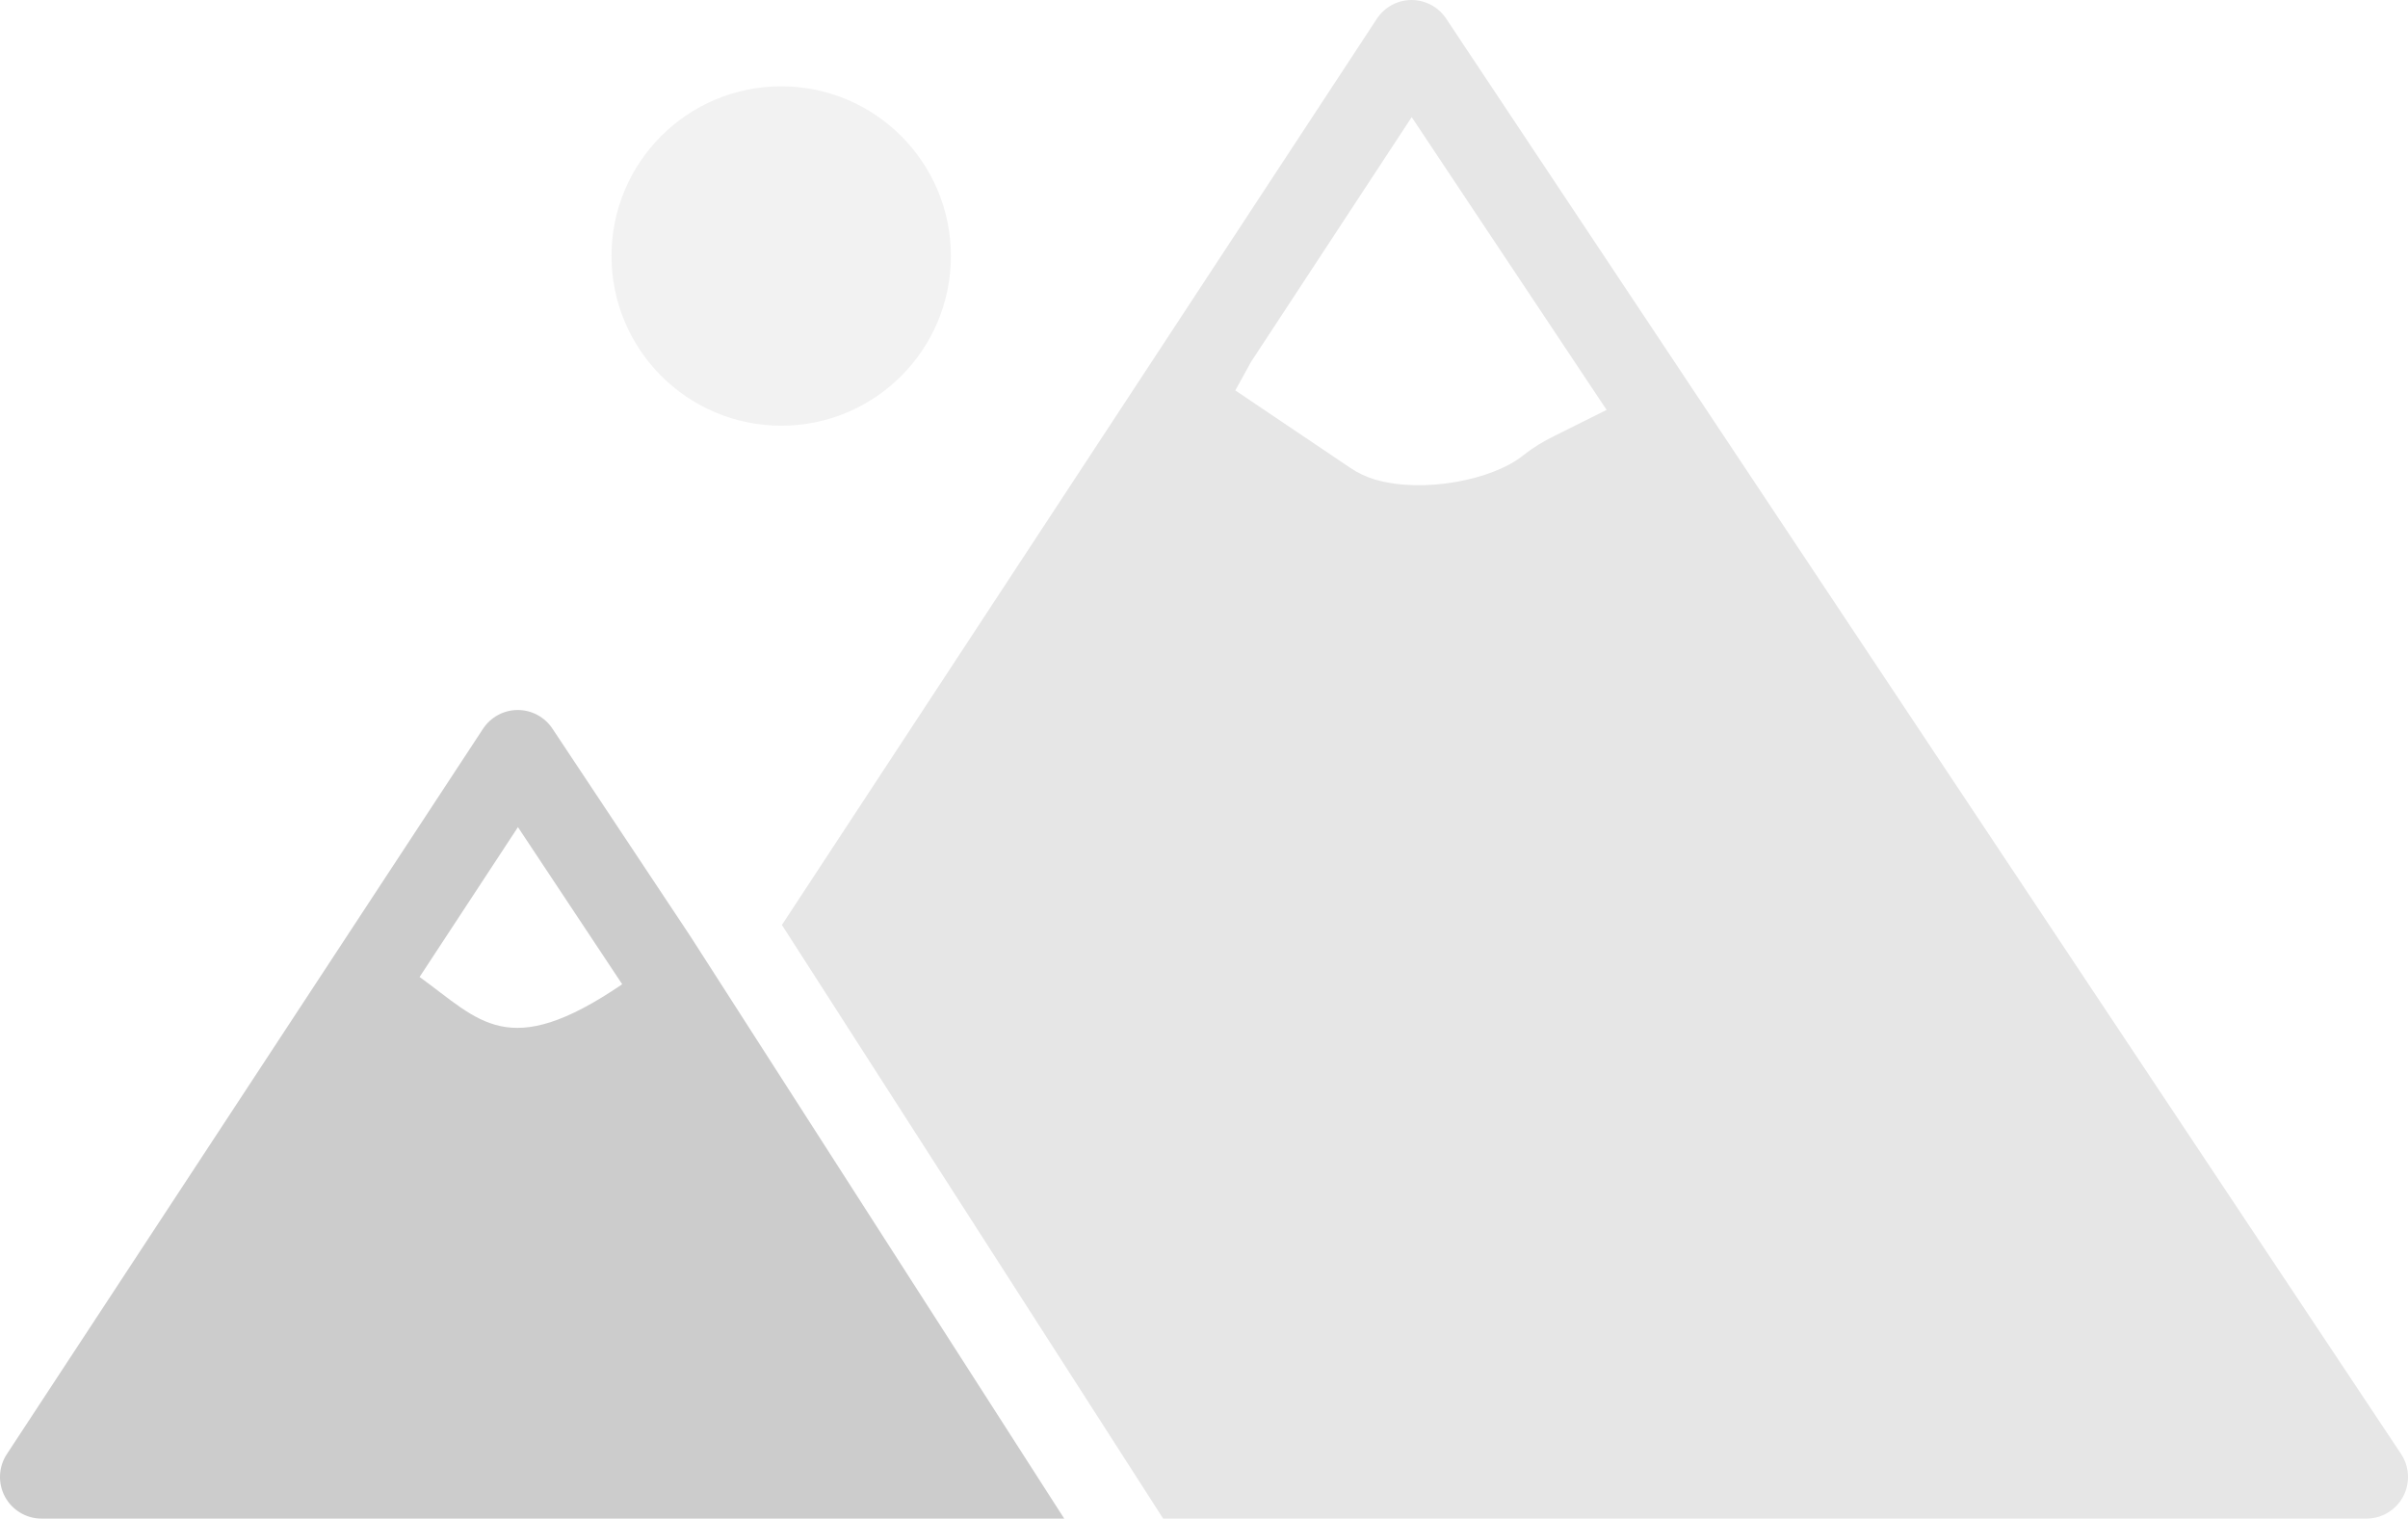
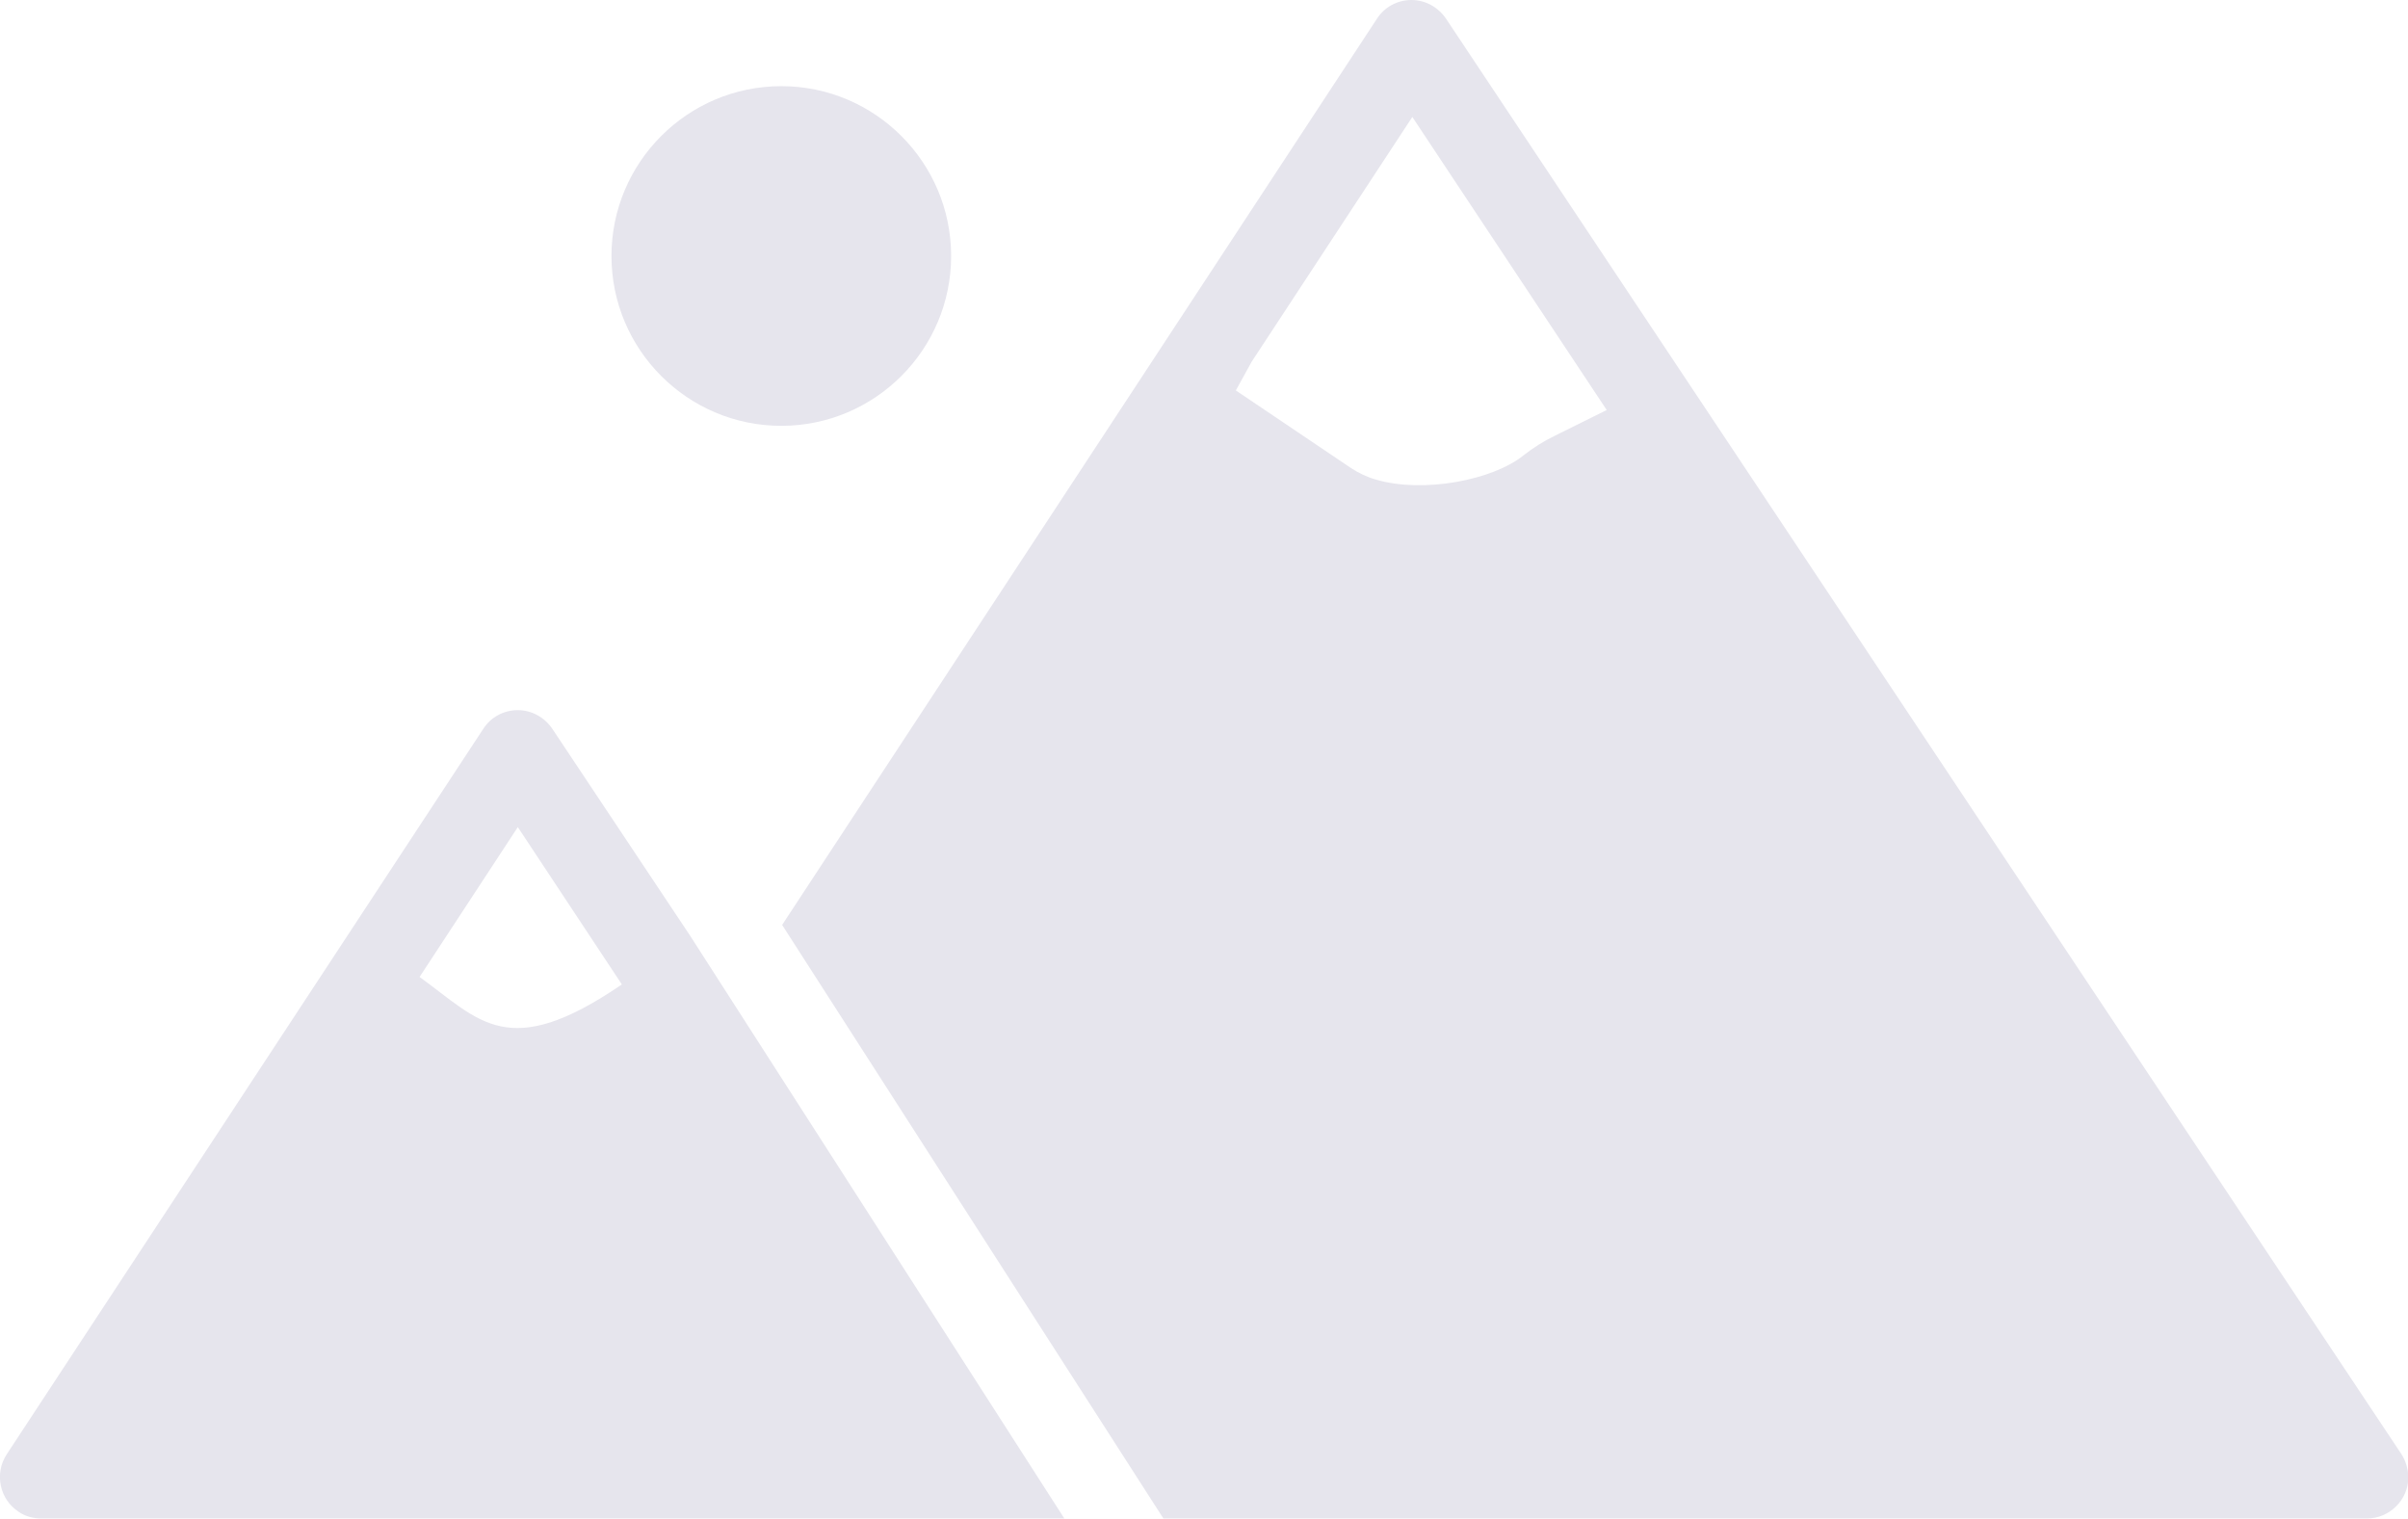
- <svg xmlns="http://www.w3.org/2000/svg" viewBox="0 0 578.54 364.85">
-   <defs>
-     <style>.cls-1{fill:#f2f2f2;}.cls-2{fill:#e6e6e6;}.cls-3{fill:#ccc;}</style>
-   </defs>
-   <g id="Layer_2" data-name="Layer 2">
+ <svg xmlns="http://www.w3.org/2000/svg" version="1.1" id="Layer_1" x="0px" y="0px" viewBox="0 0 578.5 364.9" style="enable-background:new 0 0 578.5 364.9;" xml:space="preserve">
+   <style type="text/css">
+ 	.st0{fill:#E6E5ED;}
+ </style>
+   <g>
    <g id="icons">
-       <g id="_4" data-name="4">
-         <path class="cls-1" d="M187.69,102.28a40.77,40.77,0,1,0-40.77-40.76A40.81,40.81,0,0,0,187.69,102.28Z" />
-         <path class="cls-2" d="M576.87,349.31,347.44,4.46A10,10,0,0,0,339.12,0h0a10,10,0,0,0-8.32,4.51L187.86,222.22l91.6,142.63H568.54a10,10,0,0,0,8.33-15.54ZM373.45,104.74a41.23,41.23,0,0,0-7.53,4.69c-7.34,5.91-24,9.15-35.54,5.79a21.22,21.22,0,0,1-6-2.84L296.79,93.8l3.8-6.89,38.58-58.77L386,98.48Z" />
-         <path class="cls-3" d="M132.72,175.05a10,10,0,0,0-8.33-4.47h0a10,10,0,0,0-8.34,4.51L1.64,349.36A10,10,0,0,0,10,364.85H255.69l-89.88-140Zm-31.91,59.67,23.63-36,25.05,37.75C122,255.19,115.28,245.16,100.81,234.72Z" />
+       <g id="_4">
+         <path class="st0" d="M187.7,102.3c22.5,0,40.8-18.3,40.8-40.8c0-22.5-18.3-40.8-40.8-40.8c-22.5,0-40.8,18.3-40.8,40.8     c0,0,0,0,0,0C146.9,84,165.2,102.3,187.7,102.3z" />
+         <path class="st0" d="M576.9,349.3L347.4,4.5c-1.9-2.8-5-4.5-8.3-4.5l0,0c-3.4,0-6.5,1.7-8.3,4.5L187.9,222.2l91.6,142.6h289.1     c5.5,0,10-4.5,10-10C578.5,352.9,578,351,576.9,349.3z M373.5,104.7c-2.7,1.3-5.2,2.9-7.5,4.7c-7.3,5.9-24,9.2-35.5,5.8     c-2.1-0.6-4.2-1.6-6-2.8l-27.6-18.6l3.8-6.9l38.6-58.8L386,98.5L373.5,104.7z" />
+         <path class="st0" d="M132.7,175.1c-1.9-2.8-5-4.5-8.3-4.5l0,0c-3.4,0-6.5,1.7-8.3,4.5L1.6,349.4c-3,4.6-1.7,10.8,2.9,13.8     c1.6,1.1,3.5,1.6,5.5,1.6h245.7l-89.9-140L132.7,175.1z M100.8,234.7l23.6-36l25,37.8C122,255.2,115.3,245.2,100.8,234.7z" />
      </g>
    </g>
  </g>
</svg>
